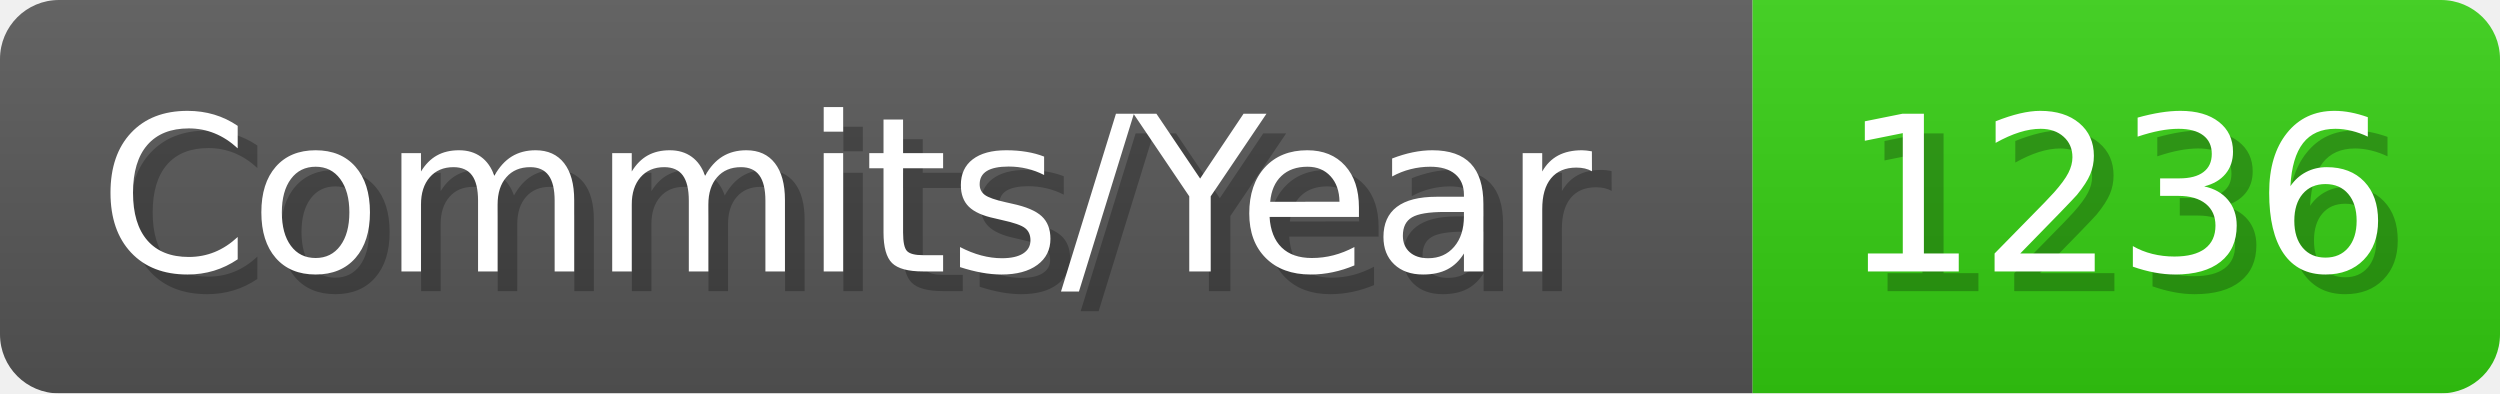
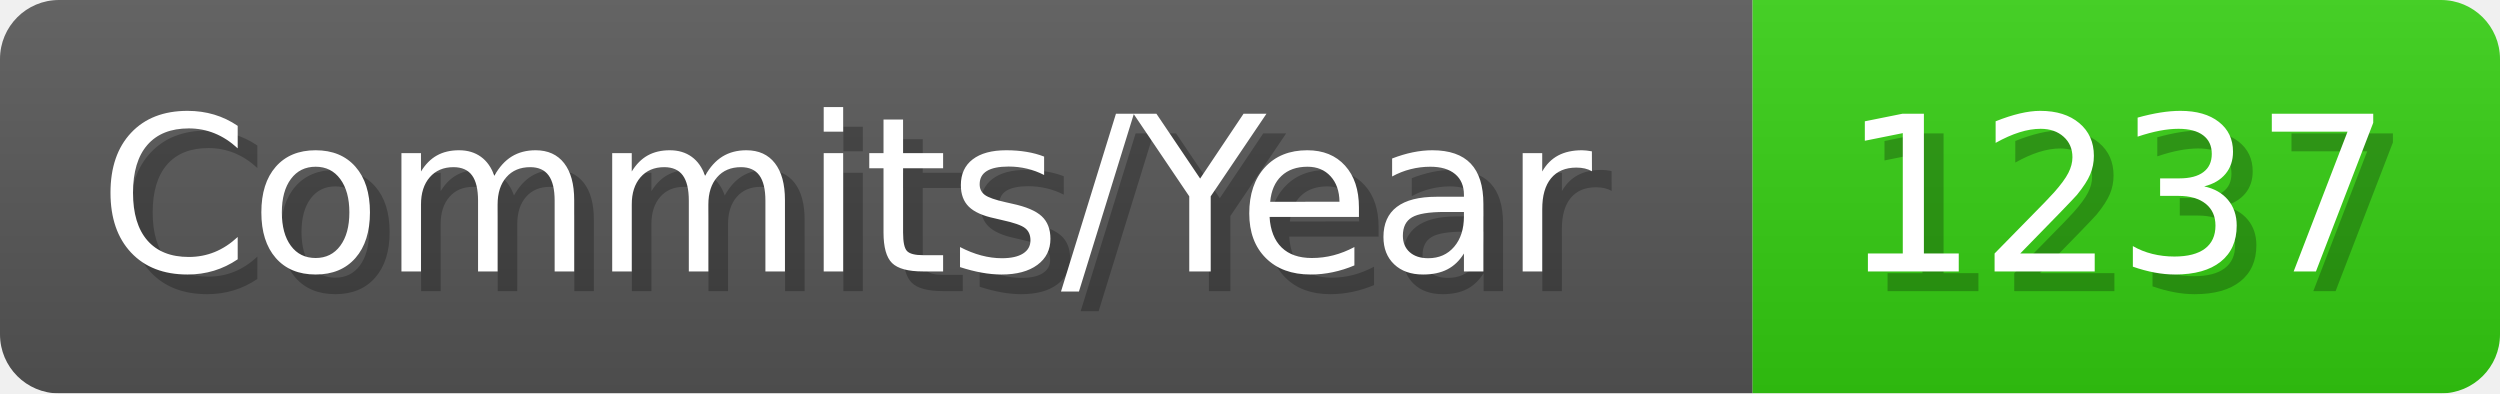
- <svg xmlns="http://www.w3.org/2000/svg" width="127.1" height="20" viewBox="0 0 1271 200" role="img" aria-label="Commits/Year: 1236">
+ <svg xmlns="http://www.w3.org/2000/svg" width="127.1" height="20" viewBox="0 0 1271 200" role="img" aria-label="Commits/Year: 1237">
  <linearGradient id="aUPdi" x2="0" y2="100%">
    <stop offset="0" stop-opacity=".1" stop-color="#EEE" />
    <stop offset="1" stop-opacity=".1" />
  </linearGradient>
  <mask id="WfAiQ">
    <rect width="1271" height="200" rx="30" fill="#FFF" />
  </mask>
  <g mask="url(#WfAiQ)">
    <rect width="891" height="200" fill="#555" />
    <rect width="380" height="200" fill="#3C1" x="891" />
    <rect width="1271" height="200" fill="url(#aUPdi)" />
  </g>
  <g aria-hidden="true" fill="#fff" text-anchor="start" font-family="Verdana,DejaVu Sans,sans-serif" font-size="110">
    <text x="60" y="148" textLength="791" fill="#000" opacity="0.25">Commits/Year</text>
    <text x="50" y="138" textLength="791">Commits/Year</text>
-     <text x="946" y="148" textLength="280" fill="#000" opacity="0.25">1236</text>
-     <text x="936" y="138" textLength="280">1236</text>
+     <text x="946" y="148" textLength="280" fill="#000" opacity="0.25">1237</text>
+     <text x="936" y="138" textLength="280">1237</text>
  </g>
</svg>
